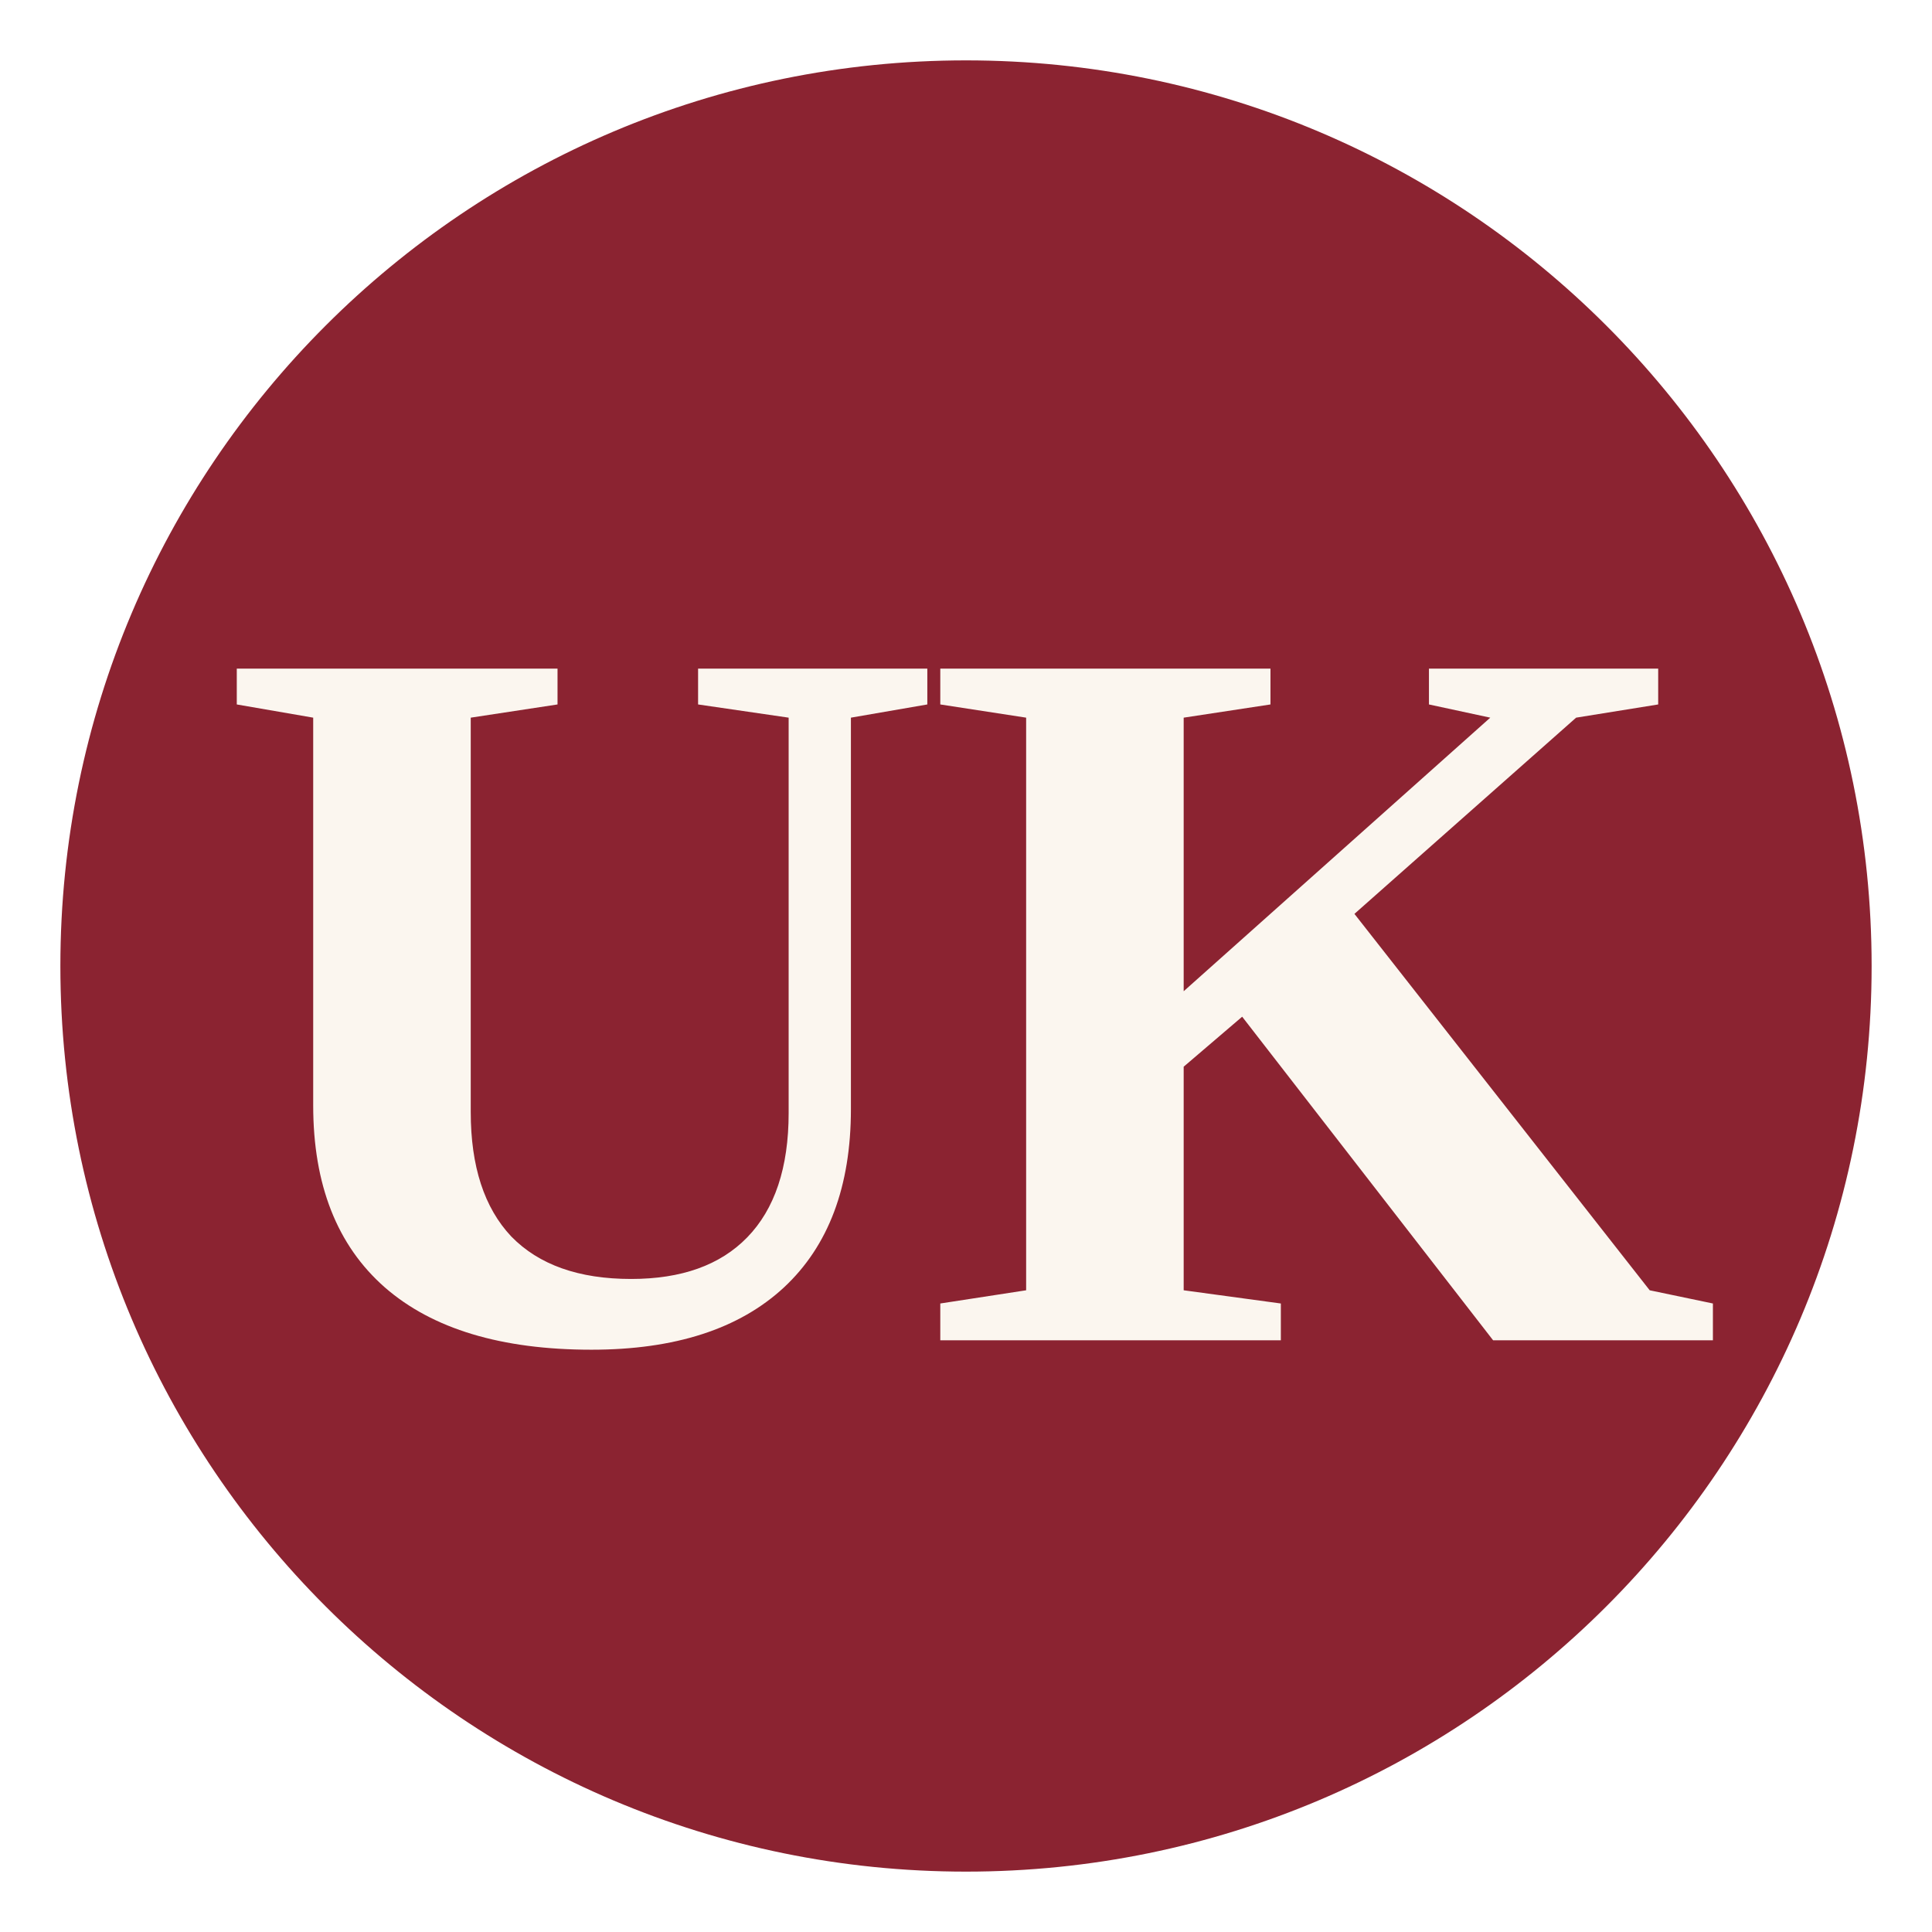
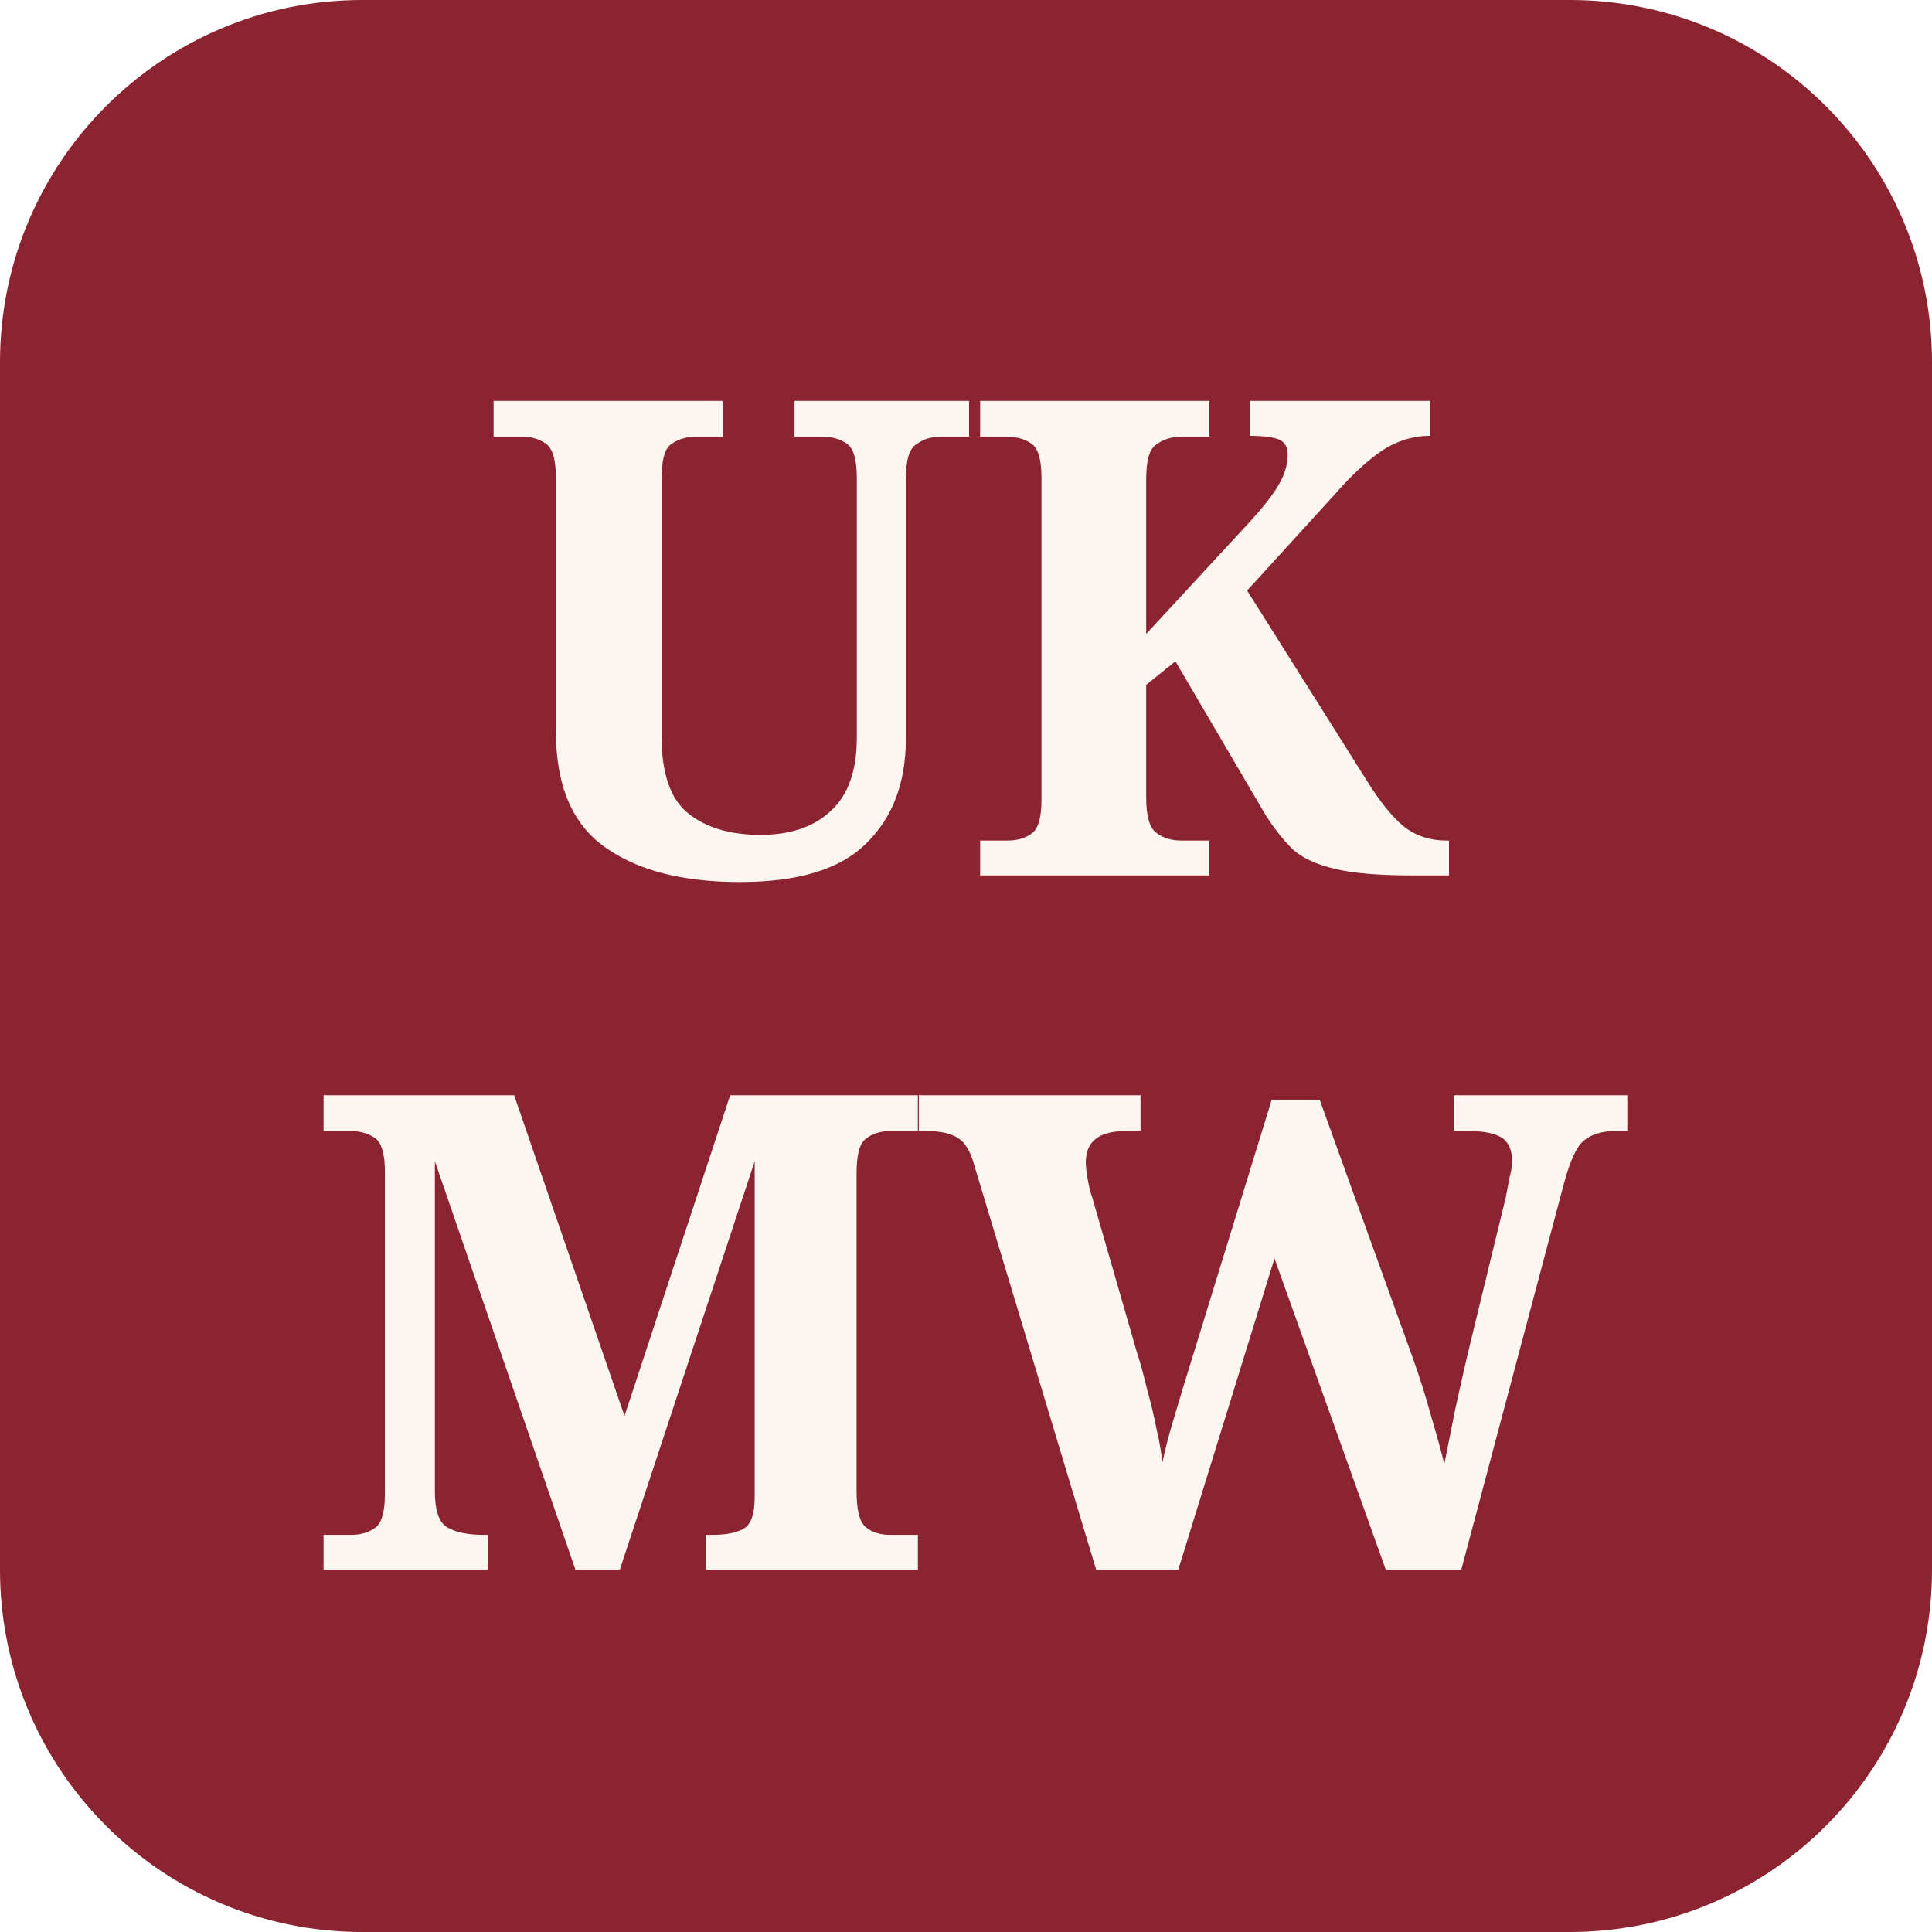
<svg xmlns="http://www.w3.org/2000/svg" viewBox="0 0 32 32">
-   <circle cx="16" cy="16" r="15" fill="#8B2331" />
-   <text x="16" y="22.2" font-family="'Playfair Display', 'Times New Roman', Georgia, serif" font-size="17" font-weight="800" fill="#FBF6EF" text-anchor="middle" letter-spacing="-0.5">UK</text>
+   <rect x="0" y="0" width="32" height="32" rx="6" ry="6" fill="#8B2331" />
+   <text x="16" y="14.5" font-family="'Playfair Display', Georgia, serif" font-size="11" font-weight="800" fill="#FBF6EF" text-anchor="middle" letter-spacing="-0.3">UK</text>
+   <text x="16" y="26" font-family="'Playfair Display', Georgia, serif" font-size="11" font-weight="800" fill="#FBF6EF" text-anchor="middle" letter-spacing="-0.3">MW</text>
</svg>
